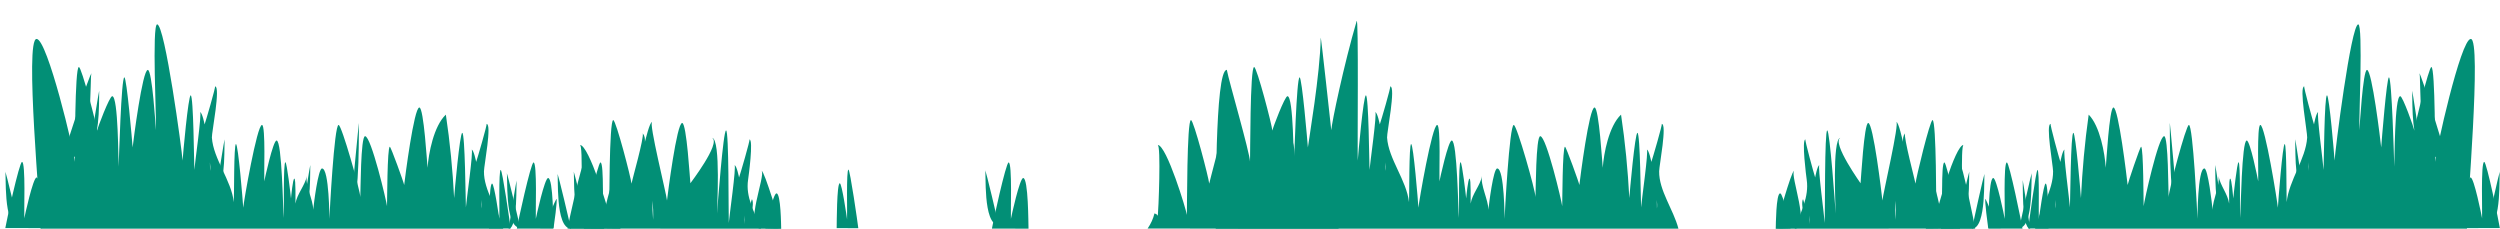
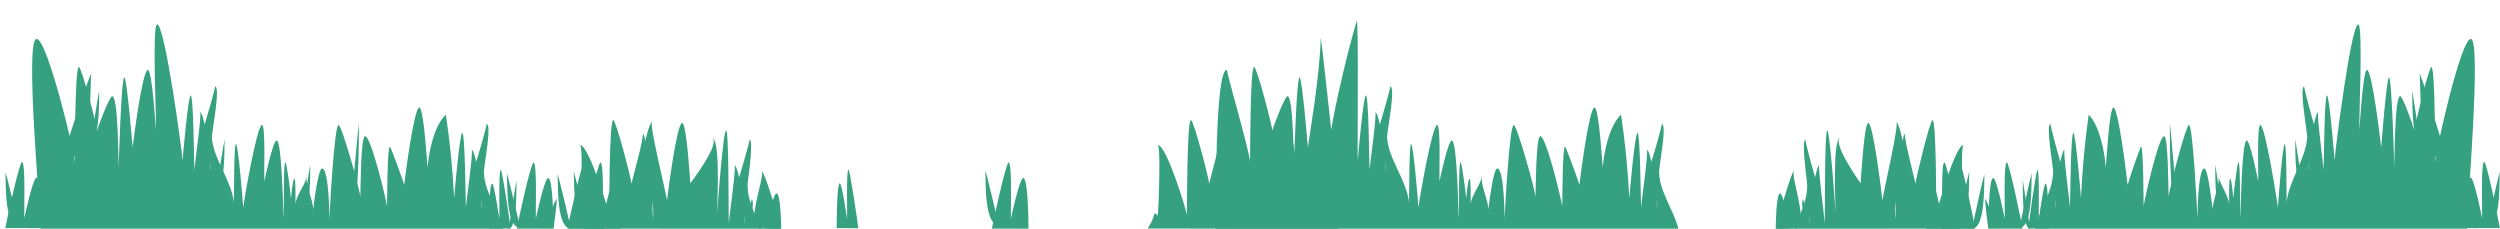
<svg xmlns="http://www.w3.org/2000/svg" version="1.1" id="Guides" x="0px" y="0px" viewBox="0 850.8 3293.1 301.2" enable-background="new 0 850.8 3293.1 301.2" xml:space="preserve">
-   <path fill="#028F76" d="M685.6,1008.7" />
+   <path fill="#36A17E " d="M685.6,1008.7" />
  <g>
-     <path fill="#028F76" d="M999,1111.2" />
-     <path fill="#028F76" d="M1029,1151.7c-0.1-3-0.4-46.2-6.2-46.2c-4.3,0-13.9,43.3-14.6,46.2   C1014.3,1151.7,1022.9,1152.4,1029,1151.7z" />
-     <path fill="#028F76" d="M990.4,1113.3c0.4-1.3-5.7,17.4-4.4,17.5C992.4,1131.6,992.7,1114.7,990.4,1113.3z" />
-     <path fill="#028F76" d="M1029,1152c-1.1-6.5-22.1-76.2-25.8-76.2c5.7,6.1-23.8,76.2-0.8,76.2C1010.1,1152,1010.8,1152,1029,1152z" />
-     <path fill="#028F76" d="M53.4,1152c203.2,0,406.3,0,609.5,0c-6.6-25.3-25.8-50.3-25.4-75.6c0.1-7.8,10.7-62.4,3.4-62.4   c1.3,0-12.2,46-13.7,50.1c0.1,0.1-3.2-16.2-6-16.2c2.8,0-7.2,69.8-7.5,76.1c-0.4-8-1.1-98.2-4.8-98.2c-3.2,0-10.3,79-10.7,85.9   c-1.9-36.8-5.4-73.3-10.9-109.9c-16,15-22.8,51.3-24.1,70c-0.5-4.2-5-79.4-10.8-79.4c-7.1,0-18.9,92.5-20,102.1   c-0.2-2.4-17.5-50.4-18.9-50.4c-3.5,0-3.5,75-3.7,78.3c-0.6-6.2-20.9-92.2-28.9-92.2c-5.9,0-5.9,74.1-6.3,80.2   c0-8.3-24.5-95-28.6-95c-5.8,0-11.9,117.4-12.1,123.7c0,0.1-0.2-66.4-9.7-66.4c-5.1,0-11,47.3-11.6,54.4   c-0.1-13.1-10.9-32.9-8.4-44.4c-2.4,12.5-13.1,23.7-15,36.3c-0.2-2.6,0.7-32.9-1.5-32.9c-2,0-4.2,24-4.4,26.1   c-0.4-4.4-5.4-47.7-7.4-47.7c-2.9,0-1.7,67.2-2.1,73.4c-1.1-8.5-2.2-102-9.5-102c-4.6,0-15.6,50.5-16.2,53.8   c-0.5-5.6,2-74.3-3-74.3c-6.6,0-24.2,101.6-24.7,109c-0.4-7.2-6.6-83.8-9.6-83.8c-2.9,0-2.3,70-2.8,76.5   c-3.2-28.9-27-56.7-28.9-85.1c-0.4-6.3,11.9-67.4,4.1-67.4c1.3,0-12.2,46-13.7,50.1c0.1,0.1-3.2-16.2-6-16.2   c2.8,0-7.2,69.8-7.5,76.1c-0.4-8-1.1-98.2-4.8-98.2c-3.2,0-10.3,79-10.7,85.9c-0.6-12.1-23.3-179.4-33.5-179.4   c-7,0-0.8,129-1.5,139.4c-0.5-4.2-5-79.4-10.8-79.4c-7.1,0-18.9,92.5-20,102.1c-0.5-7.2-7.8-92.3-10.9-92.3   c-4.1,0-7.2,109.9-7.5,117.6c-0.5-5.9-0.4-92.8-8.5-92.8c-3.5,0-19.4,41.9-19.9,45.3c-0.4-6.8-20.4-83.7-24-83.7   c-5.5,0-5.1,118.6-5.4,124.9c-0.5-13.1-36.1-161.9-50.3-161.9C32.2,901.9,53.9,1132.6,53.4,1152z M634.6,1125.4   c-0.2-4-0.2-7.8-0.2-11.3C634.9,1118,635.1,1121.8,634.6,1125.4z M276.7,1075.9c-0.2-4-0.2-7.8-0.2-11.3   C277.1,1068.5,277.2,1072.3,276.7,1075.9z" />
-     <path fill="#028F76" d="M729,1152c-0.2-5.7-0.2-66.7-7-66.7c-4.6,0-15.6,50.5-16.2,53.8c-0.5-5.6,2-74.3-3-74.3   c-3.5,0-20.9,79.9-22,87.1C696.8,1152,712.8,1152,729,1152z" />
-     <path fill="#028F76" d="M1002.4,1152c-8.7-22.1-20.4-41.6-17-64.3c0.6-4,7.3-53.2,1.8-53.2c1.3,0-12.2,46-13.7,50.1   c0.1,0.1-3.2-16.2-6-16.2c2.8,0-7.2,69.8-7.5,76.1c-0.5-10.1,0.3-121.9-3.6-121.9c-3.7,0-11.3,100.9-11.9,109.6   c-0.2-3.8,5.3-98.6-6.5-99.8c12.3,6.7-29.9,61.3-28.6,59.8c-0.5-4.2-5-79.4-10.8-79.4c-7.1,0-18.9,92.5-20,102.1   c-0.5-7.8-24.6-103.6-19.5-103.6c-3.4,0-9,24.9-9.6,26.3c0-3.8,0.2-7.4-2.9-11.1c2.3,4.4-14.3,62.7-14.8,66.2   c-0.4-6.8-20.4-83.7-24-83.7c-5.5,0-5.1,118.6-5.4,124.9c-0.3-4.8-26.6-92.2-38.5-92.2c4.6,0,1.1,86.5,0.1,95.6   c0.7-2.6-0.7-4.4-4.3-5.4c-1.6,6.8-4.6,13.5-9,19.9C834.8,1152,918.6,1152,1002.4,1152z M981,1145.9c-0.2-4-0.2-7.8-0.2-11.3   C981.3,1138.5,981.4,1142.3,981,1145.9z M859.4,1115.2c0.9,7.7,1.3,16,0.9,25.1C859.6,1131.7,859.3,1123.4,859.4,1115.2z" />
-     <path fill="#028F76" d="M685.3,1151c-1.3-5.6-16.7-72.2-17.9-72.2C669.3,1078.8,663.9,1150.5,685.3,1151z" />
-     <path fill="#028F76" d="M729.2,1151c0.3-2.2,5.6-38.1,3.7-38.2C733.2,1112.8,712.9,1148.7,729.2,1151z" />
-     <path fill="#028F76" d="M817.2,1152c-0.2-5.7-0.2-66.7-7-66.7c-4.6,0-15.6,50.5-16.2,53.8c-0.5-5.6,2-74.3-3-74.3   c-3.5,0-20.9,79.9-22,87.1C785,1152,801,1152,817.2,1152z" />
-     <path fill="#028F76" d="M773.4,1149c-1.3-5.6-16.7-72.2-17.9-72.2C757.4,1076.8,752.1,1148.5,773.4,1149z" />
-     <path fill="#028F76" d="M55.2,1151.3c-0.2-5.7-0.2-66.7-7-66.7c-4.6,0-15.6,50.5-16.2,53.8c-0.5-5.6,2-74.3-3-74.3   c-3.5,0-20.9,79.9-22,87.1C23,1151.3,39,1151.3,55.2,1151.3z" />
-     <path fill="#028F76" d="M24.7,1149.1c-1.3-5.6-16.7-72.2-17.9-72.2C8.7,1076.9,3.4,1148.6,24.7,1149.1z" />
-     <path fill="#028F76" d="M644.1,1151.7c0.1-5.1,0.1-59.1,4.1-59.1c2.8,0,9.3,44.8,9.6,47.7c0.4-5-1.2-65.7,1.8-65.7   c2.1,0,12.3,70.8,13,77.2C663.2,1151.7,653.7,1151.7,644.1,1151.7z" />
-     <path fill="#028F76" d="M670.1,1152c0.8-5,9.9-64,10.6-64C679.5,1088,682.7,1151.5,670.1,1152z" />
-     <path fill="#028F76" d="M795.8,1152c-0.2-5.7-0.2-66.7-7-66.7c-4.6,0-15.6,50.5-16.2,53.8c-0.5-5.6,2-74.3-3-74.3   c-3.5,0-20.9,79.9-22,87.1C763.5,1152,779.7,1152,795.8,1152z" />
-     <path fill="#028F76" d="M752.1,1152c-1.3-5.6-16.7-72.2-17.9-72.2C736,1079.8,730.7,1151.5,752.1,1152z" />
-     <path fill="#028F76" d="M285.5,1097.7c0.8-5,9.9-64,10.6-64C294.9,1033.8,298.1,1097.3,285.5,1097.7z" />
-     <path fill="#028F76" d="M462.5,1120.1c0.8-8.4,9.9-108.6,10.6-108.6C471.9,1011.5,475.1,1119.4,462.5,1120.1z" />
-     <path fill="#028F76" d="M120.3,1033.8c0.8-5,9.9-64,10.6-64C129.8,969.8,133,1033.3,120.3,1033.8z" />
-     <path fill="#028F76" d="M398.4,1131.5c0.8-5,9.9-64,10.6-64C407.8,1067.5,411,1131.1,398.4,1131.5z" />
-     <path fill="#028F76" d="M1102.1,1151.3c0.1-5.1,0.1-59.1,4.1-59.1c2.8,0,9.3,44.8,9.6,47.7c0.4-5-1.2-65.7,1.8-65.7   c2.1,0,12.3,70.8,13,77.2C1121.2,1151.3,1111.7,1151.3,1102.1,1151.3z" />
-     <path fill="#028F76" d="M1763.4,1152c-8.7-22.1-20.4-41.6-17-64.3c0.6-4,7.3-53.2,1.8-53.2c1.3,0-12.2,46-13.7,50.1   c0.1,0.1-3.2-16.2-6-16.2c2.8,0-7.2,69.8-7.5,76.1c-0.5-10.1,0.3-121.9-3.6-121.9c-3.7,0-11.3,100.9-11.9,109.6   c-0.2-3.8,5.3-98.6-6.5-99.8c12.3,6.7-29.9,61.3-28.6,59.8c-0.5-4.2-5-79.4-10.8-79.4c-7.1,0-18.9,92.5-20,102.1   c-0.5-7.8-24.6-103.6-19.5-103.6c-3.4,0-9,24.9-9.6,26.3c0-3.8,0.2-7.4-2.9-11.1c2.3,4.4-14.3,62.7-14.8,66.2   c-0.4-6.8-20.4-83.7-24-83.7c-5.5,0-5.1,118.6-5.4,124.9c-0.3-4.8-26.6-92.2-38.5-92.2c4.6,0,1.1,86.5,0.1,95.6   c0.7-2.6-0.7-4.4-4.3-5.4c-1.6,6.8-4.6,13.5-9,19.9C1595.8,1152,1679.6,1152,1763.4,1152z M1742,1145.9c-0.2-4-0.2-7.8-0.2-11.3   C1742.3,1138.5,1742.4,1142.3,1742,1145.9z M1620.4,1115.2c0.9,7.7,1.3,16,0.9,25.1C1620.6,1131.7,1620.3,1123.4,1620.4,1115.2z" />
-     <path fill="#028F76" d="M1315.5,1147.3c-1.3-5.6-16.7-72.2-17.9-72.2C1299.4,1075.1,1294.1,1146.8,1315.5,1147.3z" />
-     <path fill="#028F76" d="M1354.8,1152c-0.2-5.7-0.2-66.7-7-66.7c-4.6,0-15.6,50.5-16.2,53.8c-0.5-5.6,2-74.3-3-74.3   c-3.5,0-20.9,79.9-22,87.1C1322.5,1152,1338.7,1152,1354.8,1152z" />
-     <path fill="#028F76" d="M1601.4,1152c203.2,0,406.3,0,609.5,0c-6.6-25.3-25.8-50.3-25.4-75.6c0.1-7.8,10.7-62.4,3.4-62.4   c1.3,0-12.2,46-13.7,50.1c0.1,0.1-3.2-16.2-6-16.2c2.8,0-7.2,69.8-7.5,76.1c-0.4-8-1.1-98.2-4.8-98.2c-3.2,0-10.3,79-10.7,85.9   c-1.9-36.8-5.4-73.3-10.9-109.9c-16,15-22.8,51.3-24.1,70c-0.5-4.2-5-79.4-10.8-79.4c-7.1,0-18.9,92.5-20,102.1   c-0.2-2.4-17.5-50.4-18.9-50.4c-3.5,0-3.5,75-3.7,78.3c-0.6-6.2-20.9-92.2-28.9-92.2c-5.9,0-5.9,74.1-6.3,80.2   c0-8.3-24.5-95-28.6-95c-5.8,0-11.9,117.4-12.1,123.7c0,0.1-0.2-66.4-9.7-66.4c-5.1,0-11,47.3-11.6,54.4   c-0.1-13.1-10.9-32.9-8.4-44.4c-2.4,12.5-13.1,23.7-15,36.3c-0.2-2.6,0.7-32.9-1.5-32.9c-2,0-4.2,24-4.4,26.1   c-0.4-4.4-5.4-47.7-7.4-47.7c-2.9,0-1.7,67.2-2.1,73.4c-1.1-8.5-2.2-102-9.5-102c-4.6,0-15.6,50.5-16.2,53.8   c-0.5-5.6,2-74.3-3-74.3c-6.6,0-24.2,101.6-24.7,109c-0.4-7.2-6.6-83.8-9.6-83.8c-2.9,0-2.3,70-2.8,76.5   c-3.2-28.9-27-56.7-28.9-85.1c-0.4-6.3,11.9-67.4,4.1-67.4c1.3,0-12.2,46-13.7,50.1c0.1,0.1-3.2-16.2-6-16.2   c2.8,0-7.2,69.8-7.5,76.1c-0.4-8-1.1-98.2-4.8-98.2c-3.2,0-10.3,79-10.7,85.9c-0.6-12.1,1.3-193.4-1.5-183.6   c-16.8,57.3-32.7,133.2-33.4,143.6c-0.5-4.2-13.8-127.4-13.9-121.6c-0.7,47.3-15.8,134.7-16.9,144.3c-0.5-7.2-7.8-92.3-10.9-92.3   c-4.1,0-7.2,109.9-7.5,117.6c-0.5-5.9-0.4-92.8-8.5-92.8c-3.5,0-19.4,41.9-19.9,45.3c-0.4-6.8-20.4-83.7-24-83.7   c-5.5,0-5.1,118.6-5.4,124.9c-0.5-13.1-27.6-105.3-30.6-121.2C1599.9,942.6,1601.9,1132.6,1601.4,1152z M2182.6,1125.4   c-0.2-4-0.2-7.8-0.2-11.3C2182.9,1118,2183.1,1121.8,2182.6,1125.4z M1824.7,1075.9c-0.2-4-0.2-7.8-0.2-11.3   C1825.1,1068.5,1825.2,1072.3,1824.7,1075.9z" />
+     <path fill="#36A17E " d="M999,1111.2" />
+     <path fill="#36A17E " d="M1029,1151.7c-0.1-3-0.4-46.2-6.2-46.2c-4.3,0-13.9,43.3-14.6,46.2   C1014.3,1151.7,1022.9,1152.4,1029,1151.7z" />
+     <path fill="#36A17E " d="M990.4,1113.3c0.4-1.3-5.7,17.4-4.4,17.5C992.4,1131.6,992.7,1114.7,990.4,1113.3z" />
+     <path fill="#36A17E " d="M1029,1152c-1.1-6.5-22.1-76.2-25.8-76.2c5.7,6.1-23.8,76.2-0.8,76.2C1010.1,1152,1010.8,1152,1029,1152z" />
+     <path fill="#36A17E " d="M53.4,1152c203.2,0,406.3,0,609.5,0c-6.6-25.3-25.8-50.3-25.4-75.6c0.1-7.8,10.7-62.4,3.4-62.4   c1.3,0-12.2,46-13.7,50.1c0.1,0.1-3.2-16.2-6-16.2c2.8,0-7.2,69.8-7.5,76.1c-0.4-8-1.1-98.2-4.8-98.2c-3.2,0-10.3,79-10.7,85.9   c-1.9-36.8-5.4-73.3-10.9-109.9c-16,15-22.8,51.3-24.1,70c-0.5-4.2-5-79.4-10.8-79.4c-7.1,0-18.9,92.5-20,102.1   c-0.2-2.4-17.5-50.4-18.9-50.4c-3.5,0-3.5,75-3.7,78.3c-0.6-6.2-20.9-92.2-28.9-92.2c-5.9,0-5.9,74.1-6.3,80.2   c0-8.3-24.5-95-28.6-95c-5.8,0-11.9,117.4-12.1,123.7c0,0.1-0.2-66.4-9.7-66.4c-5.1,0-11,47.3-11.6,54.4   c-0.1-13.1-10.9-32.9-8.4-44.4c-2.4,12.5-13.1,23.7-15,36.3c-0.2-2.6,0.7-32.9-1.5-32.9c-2,0-4.2,24-4.4,26.1   c-0.4-4.4-5.4-47.7-7.4-47.7c-2.9,0-1.7,67.2-2.1,73.4c-1.1-8.5-2.2-102-9.5-102c-4.6,0-15.6,50.5-16.2,53.8   c-0.5-5.6,2-74.3-3-74.3c-6.6,0-24.2,101.6-24.7,109c-0.4-7.2-6.6-83.8-9.6-83.8c-2.9,0-2.3,70-2.8,76.5   c-3.2-28.9-27-56.7-28.9-85.1c-0.4-6.3,11.9-67.4,4.1-67.4c1.3,0-12.2,46-13.7,50.1c0.1,0.1-3.2-16.2-6-16.2   c2.8,0-7.2,69.8-7.5,76.1c-0.4-8-1.1-98.2-4.8-98.2c-3.2,0-10.3,79-10.7,85.9c-0.6-12.1-23.3-179.4-33.5-179.4   c-7,0-0.8,129-1.5,139.4c-0.5-4.2-5-79.4-10.8-79.4c-7.1,0-18.9,92.5-20,102.1c-0.5-7.2-7.8-92.3-10.9-92.3   c-4.1,0-7.2,109.9-7.5,117.6c-0.5-5.9-0.4-92.8-8.5-92.8c-3.5,0-19.4,41.9-19.9,45.3c-0.4-6.8-20.4-83.7-24-83.7   c-5.5,0-5.1,118.6-5.4,124.9c-0.5-13.1-36.1-161.9-50.3-161.9C32.2,901.9,53.9,1132.6,53.4,1152z M634.6,1125.4   c-0.2-4-0.2-7.8-0.2-11.3C634.9,1118,635.1,1121.8,634.6,1125.4z M276.7,1075.9c-0.2-4-0.2-7.8-0.2-11.3   C277.1,1068.5,277.2,1072.3,276.7,1075.9z" />
+     <path fill="#36A17E " d="M729,1152c-0.2-5.7-0.2-66.7-7-66.7c-4.6,0-15.6,50.5-16.2,53.8c-0.5-5.6,2-74.3-3-74.3   c-3.5,0-20.9,79.9-22,87.1C696.8,1152,712.8,1152,729,1152z" />
+     <path fill="#36A17E " d="M1002.4,1152c-8.7-22.1-20.4-41.6-17-64.3c0.6-4,7.3-53.2,1.8-53.2c1.3,0-12.2,46-13.7,50.1   c0.1,0.1-3.2-16.2-6-16.2c2.8,0-7.2,69.8-7.5,76.1c-0.5-10.1,0.3-121.9-3.6-121.9c-3.7,0-11.3,100.9-11.9,109.6   c-0.2-3.8,5.3-98.6-6.5-99.8c12.3,6.7-29.9,61.3-28.6,59.8c-0.5-4.2-5-79.4-10.8-79.4c-7.1,0-18.9,92.5-20,102.1   c-0.5-7.8-24.6-103.6-19.5-103.6c-3.4,0-9,24.9-9.6,26.3c0-3.8,0.2-7.4-2.9-11.1c2.3,4.4-14.3,62.7-14.8,66.2   c-0.4-6.8-20.4-83.7-24-83.7c-5.5,0-5.1,118.6-5.4,124.9c-0.3-4.8-26.6-92.2-38.5-92.2c4.6,0,1.1,86.5,0.1,95.6   c0.7-2.6-0.7-4.4-4.3-5.4c-1.6,6.8-4.6,13.5-9,19.9C834.8,1152,918.6,1152,1002.4,1152z M981,1145.9c-0.2-4-0.2-7.8-0.2-11.3   C981.3,1138.5,981.4,1142.3,981,1145.9z M859.4,1115.2c0.9,7.7,1.3,16,0.9,25.1C859.6,1131.7,859.3,1123.4,859.4,1115.2z" />
+     <path fill="#36A17E " d="M685.3,1151c-1.3-5.6-16.7-72.2-17.9-72.2C669.3,1078.8,663.9,1150.5,685.3,1151z" />
+     <path fill="#36A17E " d="M729.2,1151c0.3-2.2,5.6-38.1,3.7-38.2C733.2,1112.8,712.9,1148.7,729.2,1151z" />
+     <path fill="#36A17E " d="M817.2,1152c-0.2-5.7-0.2-66.7-7-66.7c-4.6,0-15.6,50.5-16.2,53.8c-0.5-5.6,2-74.3-3-74.3   c-3.5,0-20.9,79.9-22,87.1C785,1152,801,1152,817.2,1152z" />
+     <path fill="#36A17E " d="M773.4,1149c-1.3-5.6-16.7-72.2-17.9-72.2C757.4,1076.8,752.1,1148.5,773.4,1149z" />
+     <path fill="#36A17E " d="M55.2,1151.3c-0.2-5.7-0.2-66.7-7-66.7c-4.6,0-15.6,50.5-16.2,53.8c-0.5-5.6,2-74.3-3-74.3   c-3.5,0-20.9,79.9-22,87.1C23,1151.3,39,1151.3,55.2,1151.3z" />
+     <path fill="#36A17E " d="M24.7,1149.1c-1.3-5.6-16.7-72.2-17.9-72.2C8.7,1076.9,3.4,1148.6,24.7,1149.1z" />
+     <path fill="#36A17E " d="M644.1,1151.7c0.1-5.1,0.1-59.1,4.1-59.1c2.8,0,9.3,44.8,9.6,47.7c0.4-5-1.2-65.7,1.8-65.7   c2.1,0,12.3,70.8,13,77.2C663.2,1151.7,653.7,1151.7,644.1,1151.7z" />
+     <path fill="#36A17E " d="M670.1,1152c0.8-5,9.9-64,10.6-64C679.5,1088,682.7,1151.5,670.1,1152z" />
+     <path fill="#36A17E " d="M795.8,1152c-0.2-5.7-0.2-66.7-7-66.7c-4.6,0-15.6,50.5-16.2,53.8c-0.5-5.6,2-74.3-3-74.3   c-3.5,0-20.9,79.9-22,87.1C763.5,1152,779.7,1152,795.8,1152z" />
+     <path fill="#36A17E " d="M752.1,1152c-1.3-5.6-16.7-72.2-17.9-72.2C736,1079.8,730.7,1151.5,752.1,1152z" />
+     <path fill="#36A17E " d="M285.5,1097.7c0.8-5,9.9-64,10.6-64C294.9,1033.8,298.1,1097.3,285.5,1097.7z" />
+     <path fill="#36A17E " d="M462.5,1120.1c0.8-8.4,9.9-108.6,10.6-108.6C471.9,1011.5,475.1,1119.4,462.5,1120.1z" />
+     <path fill="#36A17E " d="M120.3,1033.8c0.8-5,9.9-64,10.6-64C129.8,969.8,133,1033.3,120.3,1033.8z" />
+     <path fill="#36A17E " d="M398.4,1131.5c0.8-5,9.9-64,10.6-64C407.8,1067.5,411,1131.1,398.4,1131.5z" />
+     <path fill="#36A17E " d="M1102.1,1151.3c0.1-5.1,0.1-59.1,4.1-59.1c2.8,0,9.3,44.8,9.6,47.7c0.4-5-1.2-65.7,1.8-65.7   c2.1,0,12.3,70.8,13,77.2C1121.2,1151.3,1111.7,1151.3,1102.1,1151.3z" />
+     <path fill="#36A17E " d="M1763.4,1152c-8.7-22.1-20.4-41.6-17-64.3c0.6-4,7.3-53.2,1.8-53.2c1.3,0-12.2,46-13.7,50.1   c0.1,0.1-3.2-16.2-6-16.2c2.8,0-7.2,69.8-7.5,76.1c-0.5-10.1,0.3-121.9-3.6-121.9c-3.7,0-11.3,100.9-11.9,109.6   c-0.2-3.8,5.3-98.6-6.5-99.8c12.3,6.7-29.9,61.3-28.6,59.8c-0.5-4.2-5-79.4-10.8-79.4c-7.1,0-18.9,92.5-20,102.1   c-0.5-7.8-24.6-103.6-19.5-103.6c-3.4,0-9,24.9-9.6,26.3c0-3.8,0.2-7.4-2.9-11.1c2.3,4.4-14.3,62.7-14.8,66.2   c-0.4-6.8-20.4-83.7-24-83.7c-5.5,0-5.1,118.6-5.4,124.9c-0.3-4.8-26.6-92.2-38.5-92.2c4.6,0,1.1,86.5,0.1,95.6   c0.7-2.6-0.7-4.4-4.3-5.4c-1.6,6.8-4.6,13.5-9,19.9C1595.8,1152,1679.6,1152,1763.4,1152z M1742,1145.9c-0.2-4-0.2-7.8-0.2-11.3   C1742.3,1138.5,1742.4,1142.3,1742,1145.9z M1620.4,1115.2c0.9,7.7,1.3,16,0.9,25.1C1620.6,1131.7,1620.3,1123.4,1620.4,1115.2z" />
+     <path fill="#36A17E " d="M1315.5,1147.3c-1.3-5.6-16.7-72.2-17.9-72.2C1299.4,1075.1,1294.1,1146.8,1315.5,1147.3z" />
+     <path fill="#36A17E " d="M1354.8,1152c-0.2-5.7-0.2-66.7-7-66.7c-4.6,0-15.6,50.5-16.2,53.8c-0.5-5.6,2-74.3-3-74.3   c-3.5,0-20.9,79.9-22,87.1C1322.5,1152,1338.7,1152,1354.8,1152z" />
+     <path fill="#36A17E " d="M1601.4,1152c203.2,0,406.3,0,609.5,0c-6.6-25.3-25.8-50.3-25.4-75.6c0.1-7.8,10.7-62.4,3.4-62.4   c1.3,0-12.2,46-13.7,50.1c0.1,0.1-3.2-16.2-6-16.2c2.8,0-7.2,69.8-7.5,76.1c-0.4-8-1.1-98.2-4.8-98.2c-3.2,0-10.3,79-10.7,85.9   c-1.9-36.8-5.4-73.3-10.9-109.9c-16,15-22.8,51.3-24.1,70c-0.5-4.2-5-79.4-10.8-79.4c-7.1,0-18.9,92.5-20,102.1   c-0.2-2.4-17.5-50.4-18.9-50.4c-3.5,0-3.5,75-3.7,78.3c-0.6-6.2-20.9-92.2-28.9-92.2c-5.9,0-5.9,74.1-6.3,80.2   c0-8.3-24.5-95-28.6-95c-5.8,0-11.9,117.4-12.1,123.7c0,0.1-0.2-66.4-9.7-66.4c-5.1,0-11,47.3-11.6,54.4   c-0.1-13.1-10.9-32.9-8.4-44.4c-2.4,12.5-13.1,23.7-15,36.3c-0.2-2.6,0.7-32.9-1.5-32.9c-2,0-4.2,24-4.4,26.1   c-0.4-4.4-5.4-47.7-7.4-47.7c-2.9,0-1.7,67.2-2.1,73.4c-1.1-8.5-2.2-102-9.5-102c-4.6,0-15.6,50.5-16.2,53.8   c-0.5-5.6,2-74.3-3-74.3c-6.6,0-24.2,101.6-24.7,109c-0.4-7.2-6.6-83.8-9.6-83.8c-2.9,0-2.3,70-2.8,76.5   c-3.2-28.9-27-56.7-28.9-85.1c-0.4-6.3,11.9-67.4,4.1-67.4c1.3,0-12.2,46-13.7,50.1c0.1,0.1-3.2-16.2-6-16.2   c2.8,0-7.2,69.8-7.5,76.1c-0.4-8-1.1-98.2-4.8-98.2c-3.2,0-10.3,79-10.7,85.9c-0.6-12.1,1.3-193.4-1.5-183.6   c-16.8,57.3-32.7,133.2-33.4,143.6c-0.5-4.2-13.8-127.4-13.9-121.6c-0.7,47.3-15.8,134.7-16.9,144.3c-0.5-7.2-7.8-92.3-10.9-92.3   c-4.1,0-7.2,109.9-7.5,117.6c-0.5-5.9-0.4-92.8-8.5-92.8c-3.5,0-19.4,41.9-19.9,45.3c-0.4-6.8-20.4-83.7-24-83.7   c-5.5,0-5.1,118.6-5.4,124.9c-0.5-13.1-27.6-105.3-30.6-121.2C1599.9,942.6,1601.9,1132.6,1601.4,1152z M2182.6,1125.4   c-0.2-4-0.2-7.8-0.2-11.3C2182.9,1118,2183.1,1121.8,2182.6,1125.4z M1824.7,1075.9c-0.2-4-0.2-7.8-0.2-11.3   C1825.1,1068.5,1825.2,1072.3,1824.7,1075.9z" />
  </g>
-   <path fill="#028F76" d="M80.2,1064.9c2.9-9.1,37.8-118,40.7-118C116.5,946.8,128.5,1064,80.2,1064.9z" />
-   <path fill="#028F76" d="M2659.6,1008.7" />
+   <path fill="#36A17E " d="M80.2,1064.9c2.9-9.1,37.8-118,40.7-118C116.5,946.8,128.5,1064,80.2,1064.9z" />
+   <path fill="#36A17E " d="M2659.6,1008.7" />
  <g>
-     <path fill="#028F76" d="M2367.1,1111.2" />
-     <path fill="#028F76" d="M2358.6,1151.7c-0.7-2.9-9.7-46.2-13.7-46.2c-5.5,0-5.7,43.2-5.8,46.2   C2344.8,1152.4,2352.8,1151.7,2358.6,1151.7z" />
-     <path fill="#028F76" d="M2379.2,1130.8c1.2-0.1-4.4-18.8-4.1-17.5C2373,1114.7,2373.3,1131.6,2379.2,1130.8z" />
-     <path fill="#028F76" d="M2363.9,1152c21.5,0-6.1-70.1-0.7-76.2c-3.4,0-23.1,69.7-24.1,76.2C2356.1,1152,2356.8,1152,2363.9,1152z" />
-     <path fill="#028F76" d="M3254.6,902.1c-13.2,0-46.4,148.8-46.9,161.9c-0.2-6.3,0.2-124.9-5-124.9c-3.3,0-22,76.9-22.4,83.7   c-0.5-3.4-15.3-45.3-18.6-45.3c-7.6,0-7.4,86.9-7.9,92.8c-0.2-7.7-3.2-117.6-7-117.6c-2.9,0-9.7,85.1-10.2,92.3   c-1-9.6-12.1-102.1-18.7-102.1c-5.4,0-9.6,75.2-10.1,79.4c-0.7-10.4,5.1-139.4-1.4-139.4c-9.5,0-30.7,167.3-31.2,179.4   c-0.4-6.9-7-85.9-10-85.9c-3.5,0-4.1,90.2-4.5,98.2c-0.2-6.3-9.6-76.1-7-76.1c-2.6,0-5.7,16.3-5.6,16.2   c-1.4-4.1-14.1-50.1-12.8-50.1c-7.2,0,4.2,61.1,3.8,67.4c-1.8,28.4-24,56.2-27,85.1c-0.4-6.5,0.1-76.5-2.6-76.5   c-2.8,0-8.6,76.6-9,83.8c-0.5-7.4-16.9-109-23.1-109c-4.7,0-2.3,68.7-2.8,74.3c-0.5-3.3-10.7-53.8-15.1-53.8   c-6.7,0-7.8,93.5-8.8,102c-0.4-6.2,0.7-73.4-2-73.4c-1.9,0-6.6,43.3-6.9,47.7c-0.2-2.1-2.2-26.1-4.1-26.1c-2.1,0-1.2,30.3-1.4,32.9   c-1.7-12.6-11.7-23.8-14-36.3c2.3,11.5-7.7,31.3-7.8,44.4c-0.6-7.1-6.1-54.4-10.8-54.4c-8.9,0-9.1,66.5-9.1,66.4   c-0.2-6.3-5.9-123.7-11.3-123.7c-3.8,0-26.7,86.7-26.7,95c-0.4-6.1-0.4-80.2-5.9-80.2c-7.5,0-26.4,86-27,92.2   c-0.2-3.3-0.2-78.3-3.4-78.3c-1.3,0-17.5,48-17.7,50.4c-1-9.6-12.1-102.1-18.7-102.1c-5.4,0-9.6,75.2-10.1,79.4   c-1.2-18.7-7.6-55-22.5-70c-5.2,36.6-8.4,73.1-10.2,109.9c-0.4-6.9-7-85.9-10-85.9c-3.5,0-4.1,90.2-4.5,98.2   c-0.2-6.3-9.6-76.1-7-76.1c-2.6,0-5.7,16.3-5.6,16.2c-1.4-4.1-14.1-50.1-12.8-50.1c-6.8,0,3.1,54.6,3.2,62.4   c0.3,25.3-17.6,50.3-23.7,75.6c189.6,0,379.2,0,568.8,0C3249.1,1132.6,3269.3,901.9,3254.6,902.1z M2707.4,1114.1   c0,3.5,0,7.3-0.2,11.3C2706.7,1121.8,2706.9,1118,2707.4,1114.1z M3041.3,1064.6c0,3.5,0,7.3-0.2,11.3   C3040.8,1072.3,3040.8,1068.5,3041.3,1064.6z" />
-     <path fill="#028F76" d="M2664.1,1151.9c-1.1-7.2-17.3-87.1-20.6-87.1c-4.7,0-2.3,68.7-2.8,74.3c-0.5-3.3-10.7-53.8-15.1-53.8   c-6.3,0-6.3,61-6.5,66.7C2634.2,1152,2649.2,1152,2664.1,1151.9z" />
-     <path fill="#028F76" d="M2598.8,1151.8c-4.2-6.4-6.9-13.1-8.4-19.9c-3.3,1-4.7,2.8-4,5.4c-0.9-9.1-4.2-95.6,0.1-95.6   c-11.1,0-35.7,87.4-35.9,92.2c-0.2-6.3,0.2-124.9-5-124.9c-3.3,0-22,76.9-22.4,83.7c-0.5-3.5-16-61.8-13.8-66.2   c-2.9,3.7-2.7,7.3-2.7,11.1c-0.5-1.4-5.7-26.3-8.9-26.3c4.8,0-17.7,95.8-18.2,103.6c-1-9.6-12.1-102.1-18.7-102.1   c-5.4,0-9.6,75.2-10.1,79.4c1.2,1.5-38.2-53.1-26.7-59.8c-11,1.2-5.9,96-6.1,99.8c-0.5-8.7-7.7-109.6-11.1-109.6   c-3.6,0-2.8,111.8-3.3,121.9c-0.2-6.3-9.6-76.1-7-76.1c-2.6,0-5.7,16.3-5.6,16.2c-1.4-4.1-14.1-50.1-12.8-50.1   c-5.2,0,1.1,49.2,1.7,53.2c3.2,22.7-7.8,42.2-15.9,64.3C2442.2,1152,2520.4,1152,2598.8,1151.8z M2384.1,1134.6   c0,3.5,0,7.3-0.2,11.3C2383.5,1142.3,2383.6,1138.5,2384.1,1134.6z M2496.5,1140.3c-0.4-9.1,0-17.4,0.8-25.1   C2497.5,1123.4,2497.2,1131.7,2496.5,1140.3z" />
-     <path fill="#028F76" d="M2676.6,1078.8c-1.2,0-15.5,66.6-16.7,72.2C2679.8,1150.5,2674.8,1078.8,2676.6,1078.8z" />
-     <path fill="#028F76" d="M2615.4,1112.8c-1.7,0.1,3.2,36,3.5,38.2C2634.1,1148.7,2615.2,1112.8,2615.4,1112.8z" />
-     <path fill="#028F76" d="M2581.8,1151.9c-1.1-7.2-17.3-87.1-20.6-87.1c-4.7,0-2.3,68.7-2.8,74.3c-0.5-3.3-10.7-53.8-15.1-53.8   c-6.3,0-6.3,61-6.5,66.7C2551.9,1152,2566.9,1152,2581.8,1151.9z" />
-     <path fill="#028F76" d="M2594.3,1076.8c-1.2,0-15.5,66.6-16.7,72.2C2597.5,1148.5,2592.6,1076.8,2594.3,1076.8z" />
-     <path fill="#028F76" d="M3292.9,1151.2c-1.1-7.2-17.3-87.1-20.6-87.1c-4.7,0-2.3,68.7-2.8,74.3c-0.5-3.3-10.7-53.8-15.1-53.8   c-6.3,0-6.3,61-6.5,66.7C3263,1151.3,3278,1151.3,3292.9,1151.2z" />
-     <path fill="#028F76" d="M3293.1,1076.9c-1.2,0-15.5,66.6-16.7,72.2C3296.3,1148.6,3291.3,1076.9,3293.1,1076.9z" />
-     <path fill="#028F76" d="M2671.7,1151.8c0.7-6.4,10.2-77.2,12.2-77.2c2.7,0,1.3,60.7,1.7,65.7c0.3-2.9,6.4-47.7,9-47.7   c3.7,0,3.7,54,3.8,59.1C2689.4,1151.7,2680.5,1151.7,2671.7,1151.8z" />
-     <path fill="#028F76" d="M2664.2,1088c0.7,0,9.2,59,9.9,64C2662.3,1151.5,2665.2,1088,2664.2,1088z" />
-     <path fill="#028F76" d="M2601.8,1151.9c-1.1-7.2-17.3-87.1-20.6-87.1c-4.7,0-2.3,68.7-2.8,74.3c-0.5-3.3-10.7-53.8-15.1-53.8   c-6.3,0-6.3,61-6.5,66.7C2571.8,1152,2586.8,1152,2601.8,1151.9z" />
-     <path fill="#028F76" d="M2614.3,1079.8c-1.2,0-15.5,66.6-16.7,72.2C2617.5,1151.5,2612.6,1079.8,2614.3,1079.8z" />
-     <path fill="#028F76" d="M3023.1,1033.7c0.7,0,9.2,59,9.9,64C3021.2,1097.3,3024.2,1033.8,3023.1,1033.7z" />
-     <path fill="#028F76" d="M2857.9,1011.5c0.7,0,9.2,100.2,9.9,108.6C2856,1119.4,2859,1011.5,2857.9,1011.5z" />
-     <path fill="#028F76" d="M3177.2,969.8c0.7,0,9.2,59,9.9,64C3175.3,1033.3,3178.3,969.8,3177.2,969.8z" />
-     <path fill="#028F76" d="M2917.7,1067.5c0.7,0,9.2,59,9.9,64C2915.9,1131.1,2918.8,1067.5,2917.7,1067.5z" />
+     <path fill="#36A17E " d="M2367.1,1111.2" />
+     <path fill="#36A17E " d="M2358.6,1151.7c-0.7-2.9-9.7-46.2-13.7-46.2c-5.5,0-5.7,43.2-5.8,46.2   C2344.8,1152.4,2352.8,1151.7,2358.6,1151.7z" />
+     <path fill="#36A17E " d="M2379.2,1130.8c1.2-0.1-4.4-18.8-4.1-17.5C2373,1114.7,2373.3,1131.6,2379.2,1130.8z" />
+     <path fill="#36A17E " d="M2363.9,1152c21.5,0-6.1-70.1-0.7-76.2c-3.4,0-23.1,69.7-24.1,76.2C2356.1,1152,2356.8,1152,2363.9,1152z" />
+     <path fill="#36A17E " d="M3254.6,902.1c-13.2,0-46.4,148.8-46.9,161.9c-0.2-6.3,0.2-124.9-5-124.9c-3.3,0-22,76.9-22.4,83.7   c-0.5-3.4-15.3-45.3-18.6-45.3c-7.6,0-7.4,86.9-7.9,92.8c-0.2-7.7-3.2-117.6-7-117.6c-2.9,0-9.7,85.1-10.2,92.3   c-1-9.6-12.1-102.1-18.7-102.1c-5.4,0-9.6,75.2-10.1,79.4c-0.7-10.4,5.1-139.4-1.4-139.4c-9.5,0-30.7,167.3-31.2,179.4   c-0.4-6.9-7-85.9-10-85.9c-3.5,0-4.1,90.2-4.5,98.2c-0.2-6.3-9.6-76.1-7-76.1c-2.6,0-5.7,16.3-5.6,16.2   c-1.4-4.1-14.1-50.1-12.8-50.1c-7.2,0,4.2,61.1,3.8,67.4c-1.8,28.4-24,56.2-27,85.1c-0.4-6.5,0.1-76.5-2.6-76.5   c-2.8,0-8.6,76.6-9,83.8c-0.5-7.4-16.9-109-23.1-109c-4.7,0-2.3,68.7-2.8,74.3c-0.5-3.3-10.7-53.8-15.1-53.8   c-6.7,0-7.8,93.5-8.8,102c-0.4-6.2,0.7-73.4-2-73.4c-1.9,0-6.6,43.3-6.9,47.7c-0.2-2.1-2.2-26.1-4.1-26.1c-2.1,0-1.2,30.3-1.4,32.9   c-1.7-12.6-11.7-23.8-14-36.3c2.3,11.5-7.7,31.3-7.8,44.4c-0.6-7.1-6.1-54.4-10.8-54.4c-8.9,0-9.1,66.5-9.1,66.4   c-0.2-6.3-5.9-123.7-11.3-123.7c-3.8,0-26.7,86.7-26.7,95c-0.4-6.1-0.4-80.2-5.9-80.2c-7.5,0-26.4,86-27,92.2   c-0.2-3.3-0.2-78.3-3.4-78.3c-1.3,0-17.5,48-17.7,50.4c-1-9.6-12.1-102.1-18.7-102.1c-5.4,0-9.6,75.2-10.1,79.4   c-1.2-18.7-7.6-55-22.5-70c-5.2,36.6-8.4,73.1-10.2,109.9c-0.4-6.9-7-85.9-10-85.9c-3.5,0-4.1,90.2-4.5,98.2   c-0.2-6.3-9.6-76.1-7-76.1c-2.6,0-5.7,16.3-5.6,16.2c-1.4-4.1-14.1-50.1-12.8-50.1c-6.8,0,3.1,54.6,3.2,62.4   c0.3,25.3-17.6,50.3-23.7,75.6c189.6,0,379.2,0,568.8,0C3249.1,1132.6,3269.3,901.9,3254.6,902.1z M2707.4,1114.1   c0,3.5,0,7.3-0.2,11.3C2706.7,1121.8,2706.9,1118,2707.4,1114.1z M3041.3,1064.6c0,3.5,0,7.3-0.2,11.3   C3040.8,1072.3,3040.8,1068.5,3041.3,1064.6z" />
+     <path fill="#36A17E " d="M2664.1,1151.9c-1.1-7.2-17.3-87.1-20.6-87.1c-4.7,0-2.3,68.7-2.8,74.3c-0.5-3.3-10.7-53.8-15.1-53.8   c-6.3,0-6.3,61-6.5,66.7C2634.2,1152,2649.2,1152,2664.1,1151.9z" />
+     <path fill="#36A17E " d="M2598.8,1151.8c-4.2-6.4-6.9-13.1-8.4-19.9c-3.3,1-4.7,2.8-4,5.4c-0.9-9.1-4.2-95.6,0.1-95.6   c-11.1,0-35.7,87.4-35.9,92.2c-0.2-6.3,0.2-124.9-5-124.9c-3.3,0-22,76.9-22.4,83.7c-0.5-3.5-16-61.8-13.8-66.2   c-2.9,3.7-2.7,7.3-2.7,11.1c-0.5-1.4-5.7-26.3-8.9-26.3c4.8,0-17.7,95.8-18.2,103.6c-1-9.6-12.1-102.1-18.7-102.1   c-5.4,0-9.6,75.2-10.1,79.4c1.2,1.5-38.2-53.1-26.7-59.8c-11,1.2-5.9,96-6.1,99.8c-0.5-8.7-7.7-109.6-11.1-109.6   c-3.6,0-2.8,111.8-3.3,121.9c-0.2-6.3-9.6-76.1-7-76.1c-2.6,0-5.7,16.3-5.6,16.2c-1.4-4.1-14.1-50.1-12.8-50.1   c-5.2,0,1.1,49.2,1.7,53.2c3.2,22.7-7.8,42.2-15.9,64.3C2442.2,1152,2520.4,1152,2598.8,1151.8z M2384.1,1134.6   c0,3.5,0,7.3-0.2,11.3C2383.5,1142.3,2383.6,1138.5,2384.1,1134.6z M2496.5,1140.3c-0.4-9.1,0-17.4,0.8-25.1   C2497.5,1123.4,2497.2,1131.7,2496.5,1140.3z" />
+     <path fill="#36A17E " d="M2676.6,1078.8c-1.2,0-15.5,66.6-16.7,72.2C2679.8,1150.5,2674.8,1078.8,2676.6,1078.8z" />
+     <path fill="#36A17E " d="M2615.4,1112.8c-1.7,0.1,3.2,36,3.5,38.2C2634.1,1148.7,2615.2,1112.8,2615.4,1112.8z" />
+     <path fill="#36A17E " d="M2581.8,1151.9c-1.1-7.2-17.3-87.1-20.6-87.1c-4.7,0-2.3,68.7-2.8,74.3c-0.5-3.3-10.7-53.8-15.1-53.8   c-6.3,0-6.3,61-6.5,66.7C2551.9,1152,2566.9,1152,2581.8,1151.9z" />
+     <path fill="#36A17E " d="M2594.3,1076.8c-1.2,0-15.5,66.6-16.7,72.2C2597.5,1148.5,2592.6,1076.8,2594.3,1076.8z" />
+     <path fill="#36A17E " d="M3292.9,1151.2c-1.1-7.2-17.3-87.1-20.6-87.1c-4.7,0-2.3,68.7-2.8,74.3c-0.5-3.3-10.7-53.8-15.1-53.8   c-6.3,0-6.3,61-6.5,66.7C3263,1151.3,3278,1151.3,3292.9,1151.2z" />
+     <path fill="#36A17E " d="M3293.1,1076.9c-1.2,0-15.5,66.6-16.7,72.2C3296.3,1148.6,3291.3,1076.9,3293.1,1076.9z" />
+     <path fill="#36A17E " d="M2671.7,1151.8c0.7-6.4,10.2-77.2,12.2-77.2c2.7,0,1.3,60.7,1.7,65.7c0.3-2.9,6.4-47.7,9-47.7   c3.7,0,3.7,54,3.8,59.1C2689.4,1151.7,2680.5,1151.7,2671.7,1151.8z" />
+     <path fill="#36A17E " d="M2664.2,1088c0.7,0,9.2,59,9.9,64C2662.3,1151.5,2665.2,1088,2664.2,1088z" />
+     <path fill="#36A17E " d="M2601.8,1151.9c-1.1-7.2-17.3-87.1-20.6-87.1c-4.7,0-2.3,68.7-2.8,74.3c-0.5-3.3-10.7-53.8-15.1-53.8   c-6.3,0-6.3,61-6.5,66.7C2571.8,1152,2586.8,1152,2601.8,1151.9z" />
+     <path fill="#36A17E " d="M2614.3,1079.8c-1.2,0-15.5,66.6-16.7,72.2C2617.5,1151.5,2612.6,1079.8,2614.3,1079.8z" />
+     <path fill="#36A17E " d="M3023.1,1033.7c0.7,0,9.2,59,9.9,64C3021.2,1097.3,3024.2,1033.8,3023.1,1033.7z" />
+     <path fill="#36A17E " d="M2857.9,1011.5c0.7,0,9.2,100.2,9.9,108.6C2856,1119.4,2859,1011.5,2857.9,1011.5z" />
+     <path fill="#36A17E " d="M3177.2,969.8c0.7,0,9.2,59,9.9,64C3175.3,1033.3,3178.3,969.8,3177.2,969.8z" />
+     <path fill="#36A17E " d="M2917.7,1067.5c0.7,0,9.2,59,9.9,64C2915.9,1131.1,2918.8,1067.5,2917.7,1067.5z" />
  </g>
-   <path fill="#028F76" d="M3186.6,946.9c2.7,0,35.2,108.9,38,118C3179.5,1064,3190.7,946.8,3186.6,946.9z" />
+   <path fill="#36A17E " d="M3186.6,946.9c2.7,0,35.2,108.9,38,118C3179.5,1064,3190.7,946.8,3186.6,946.9z" />
</svg>
